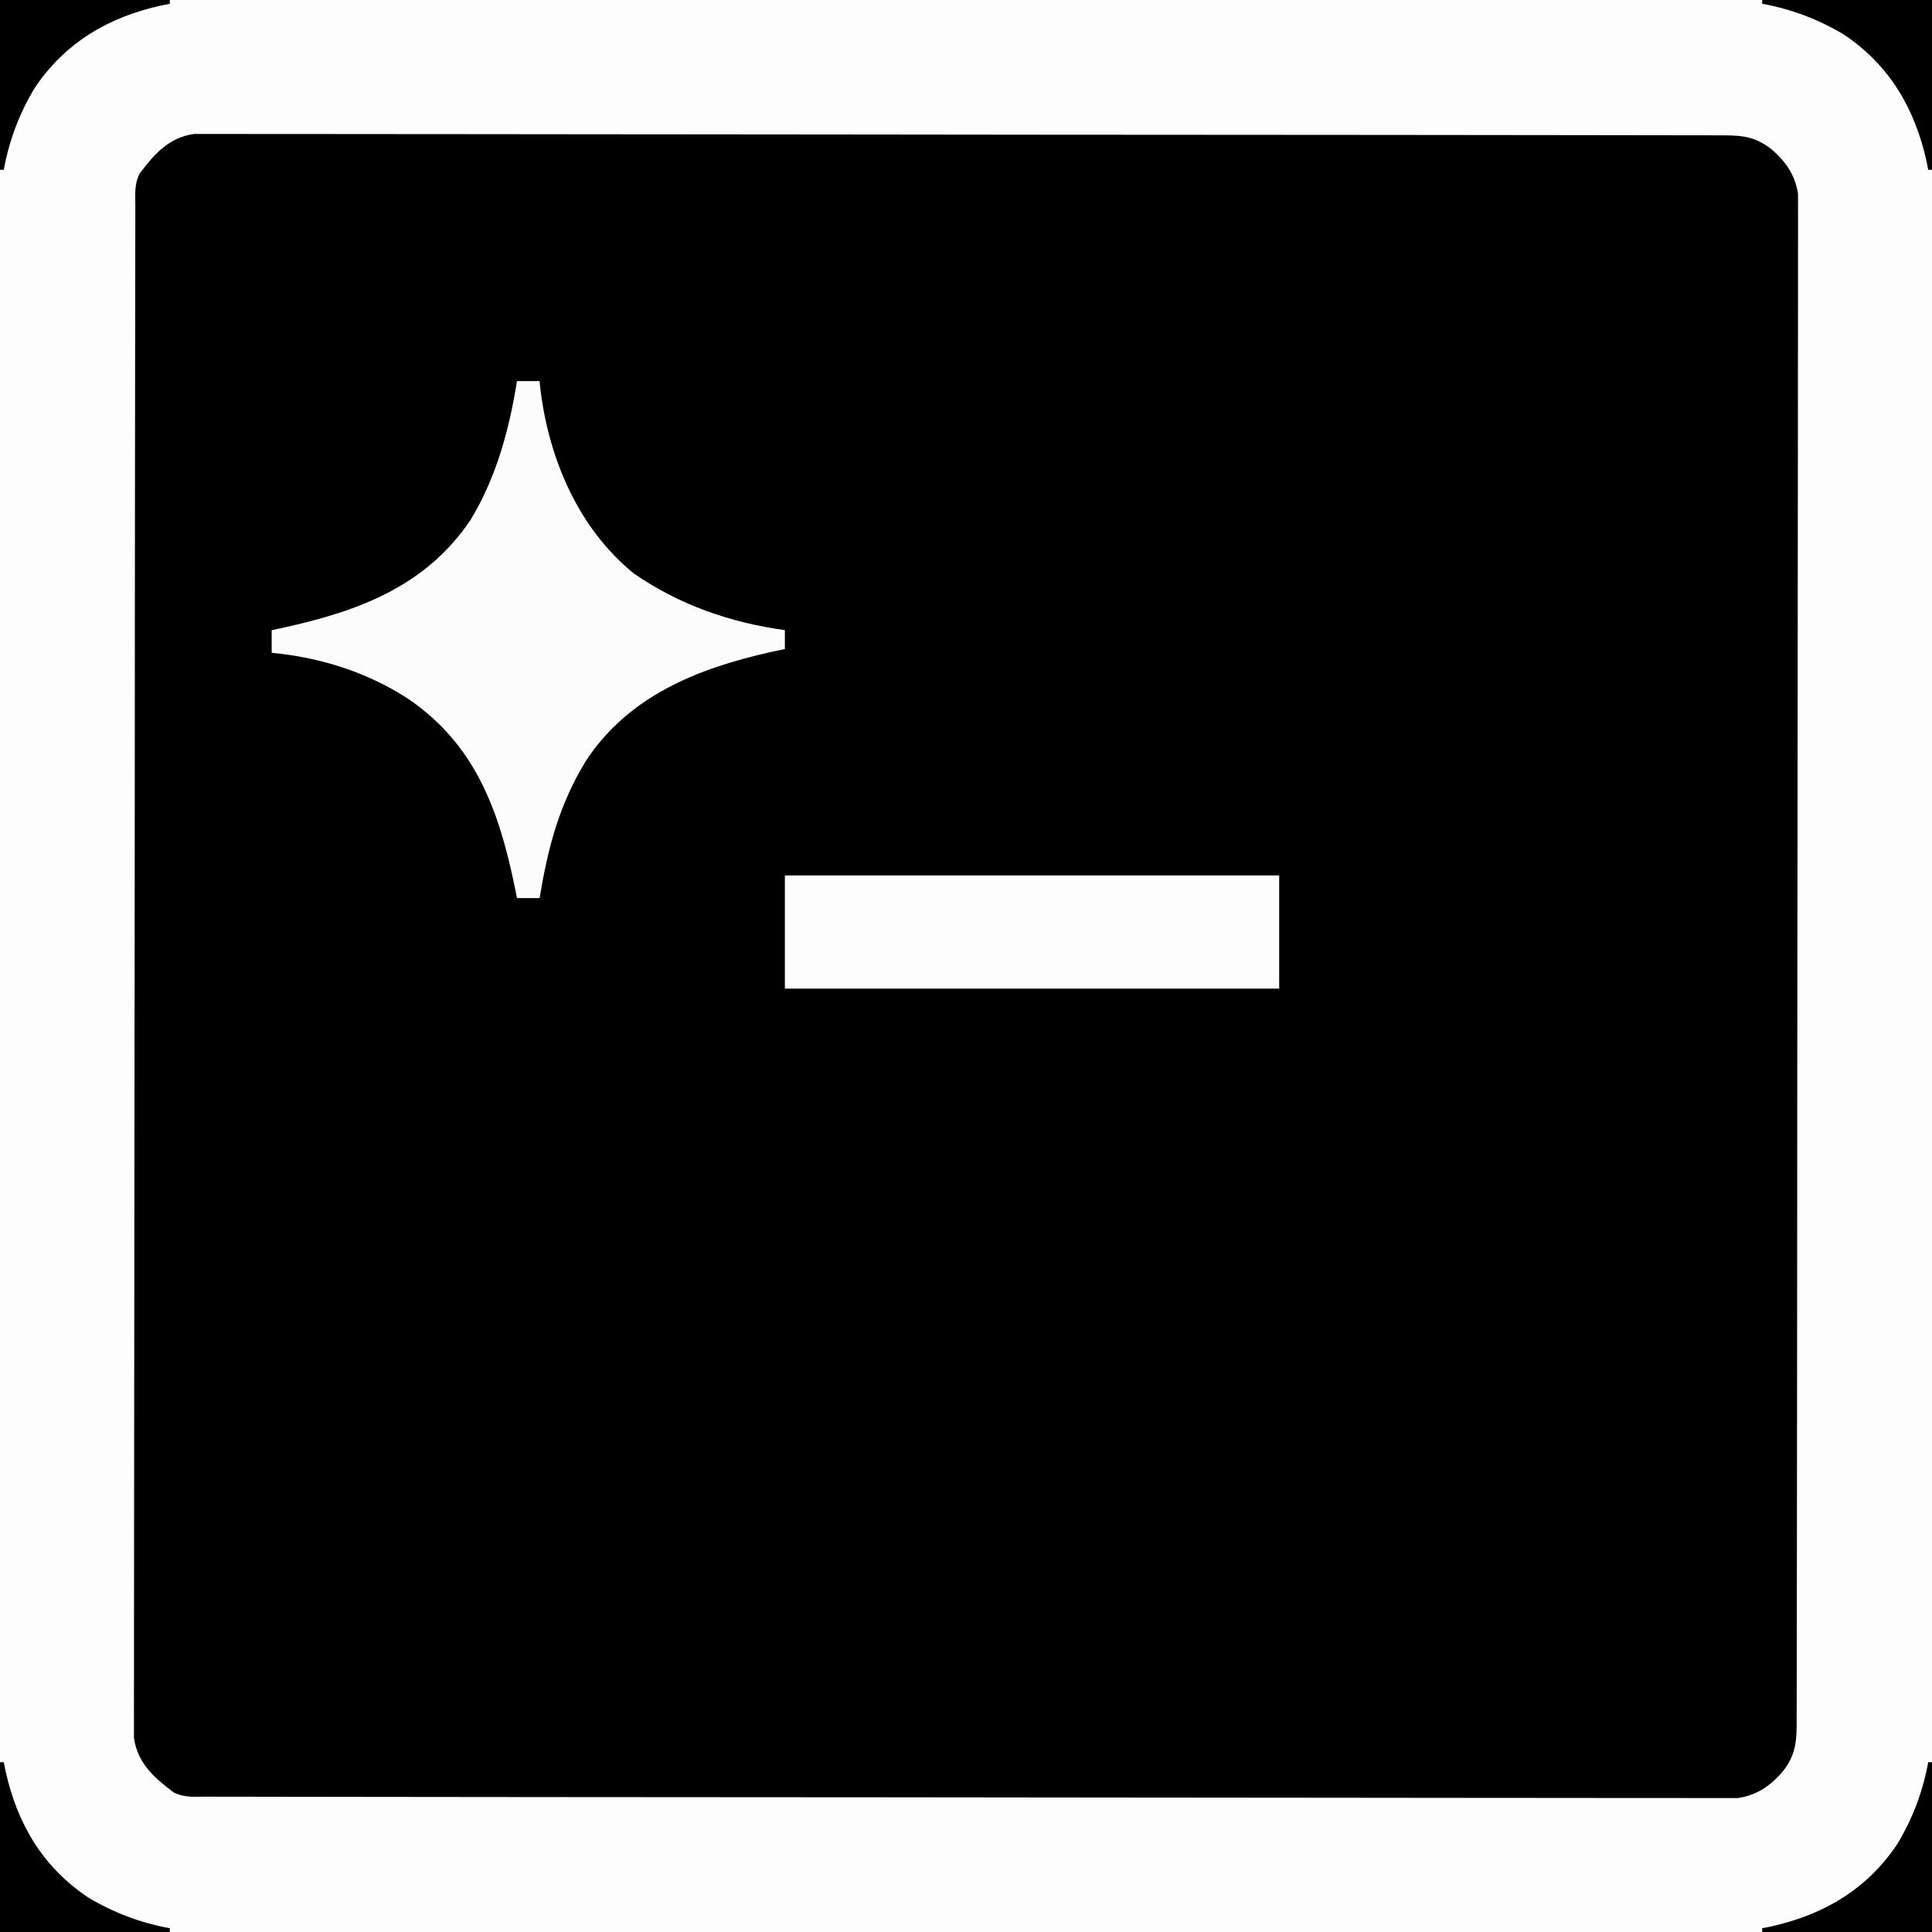
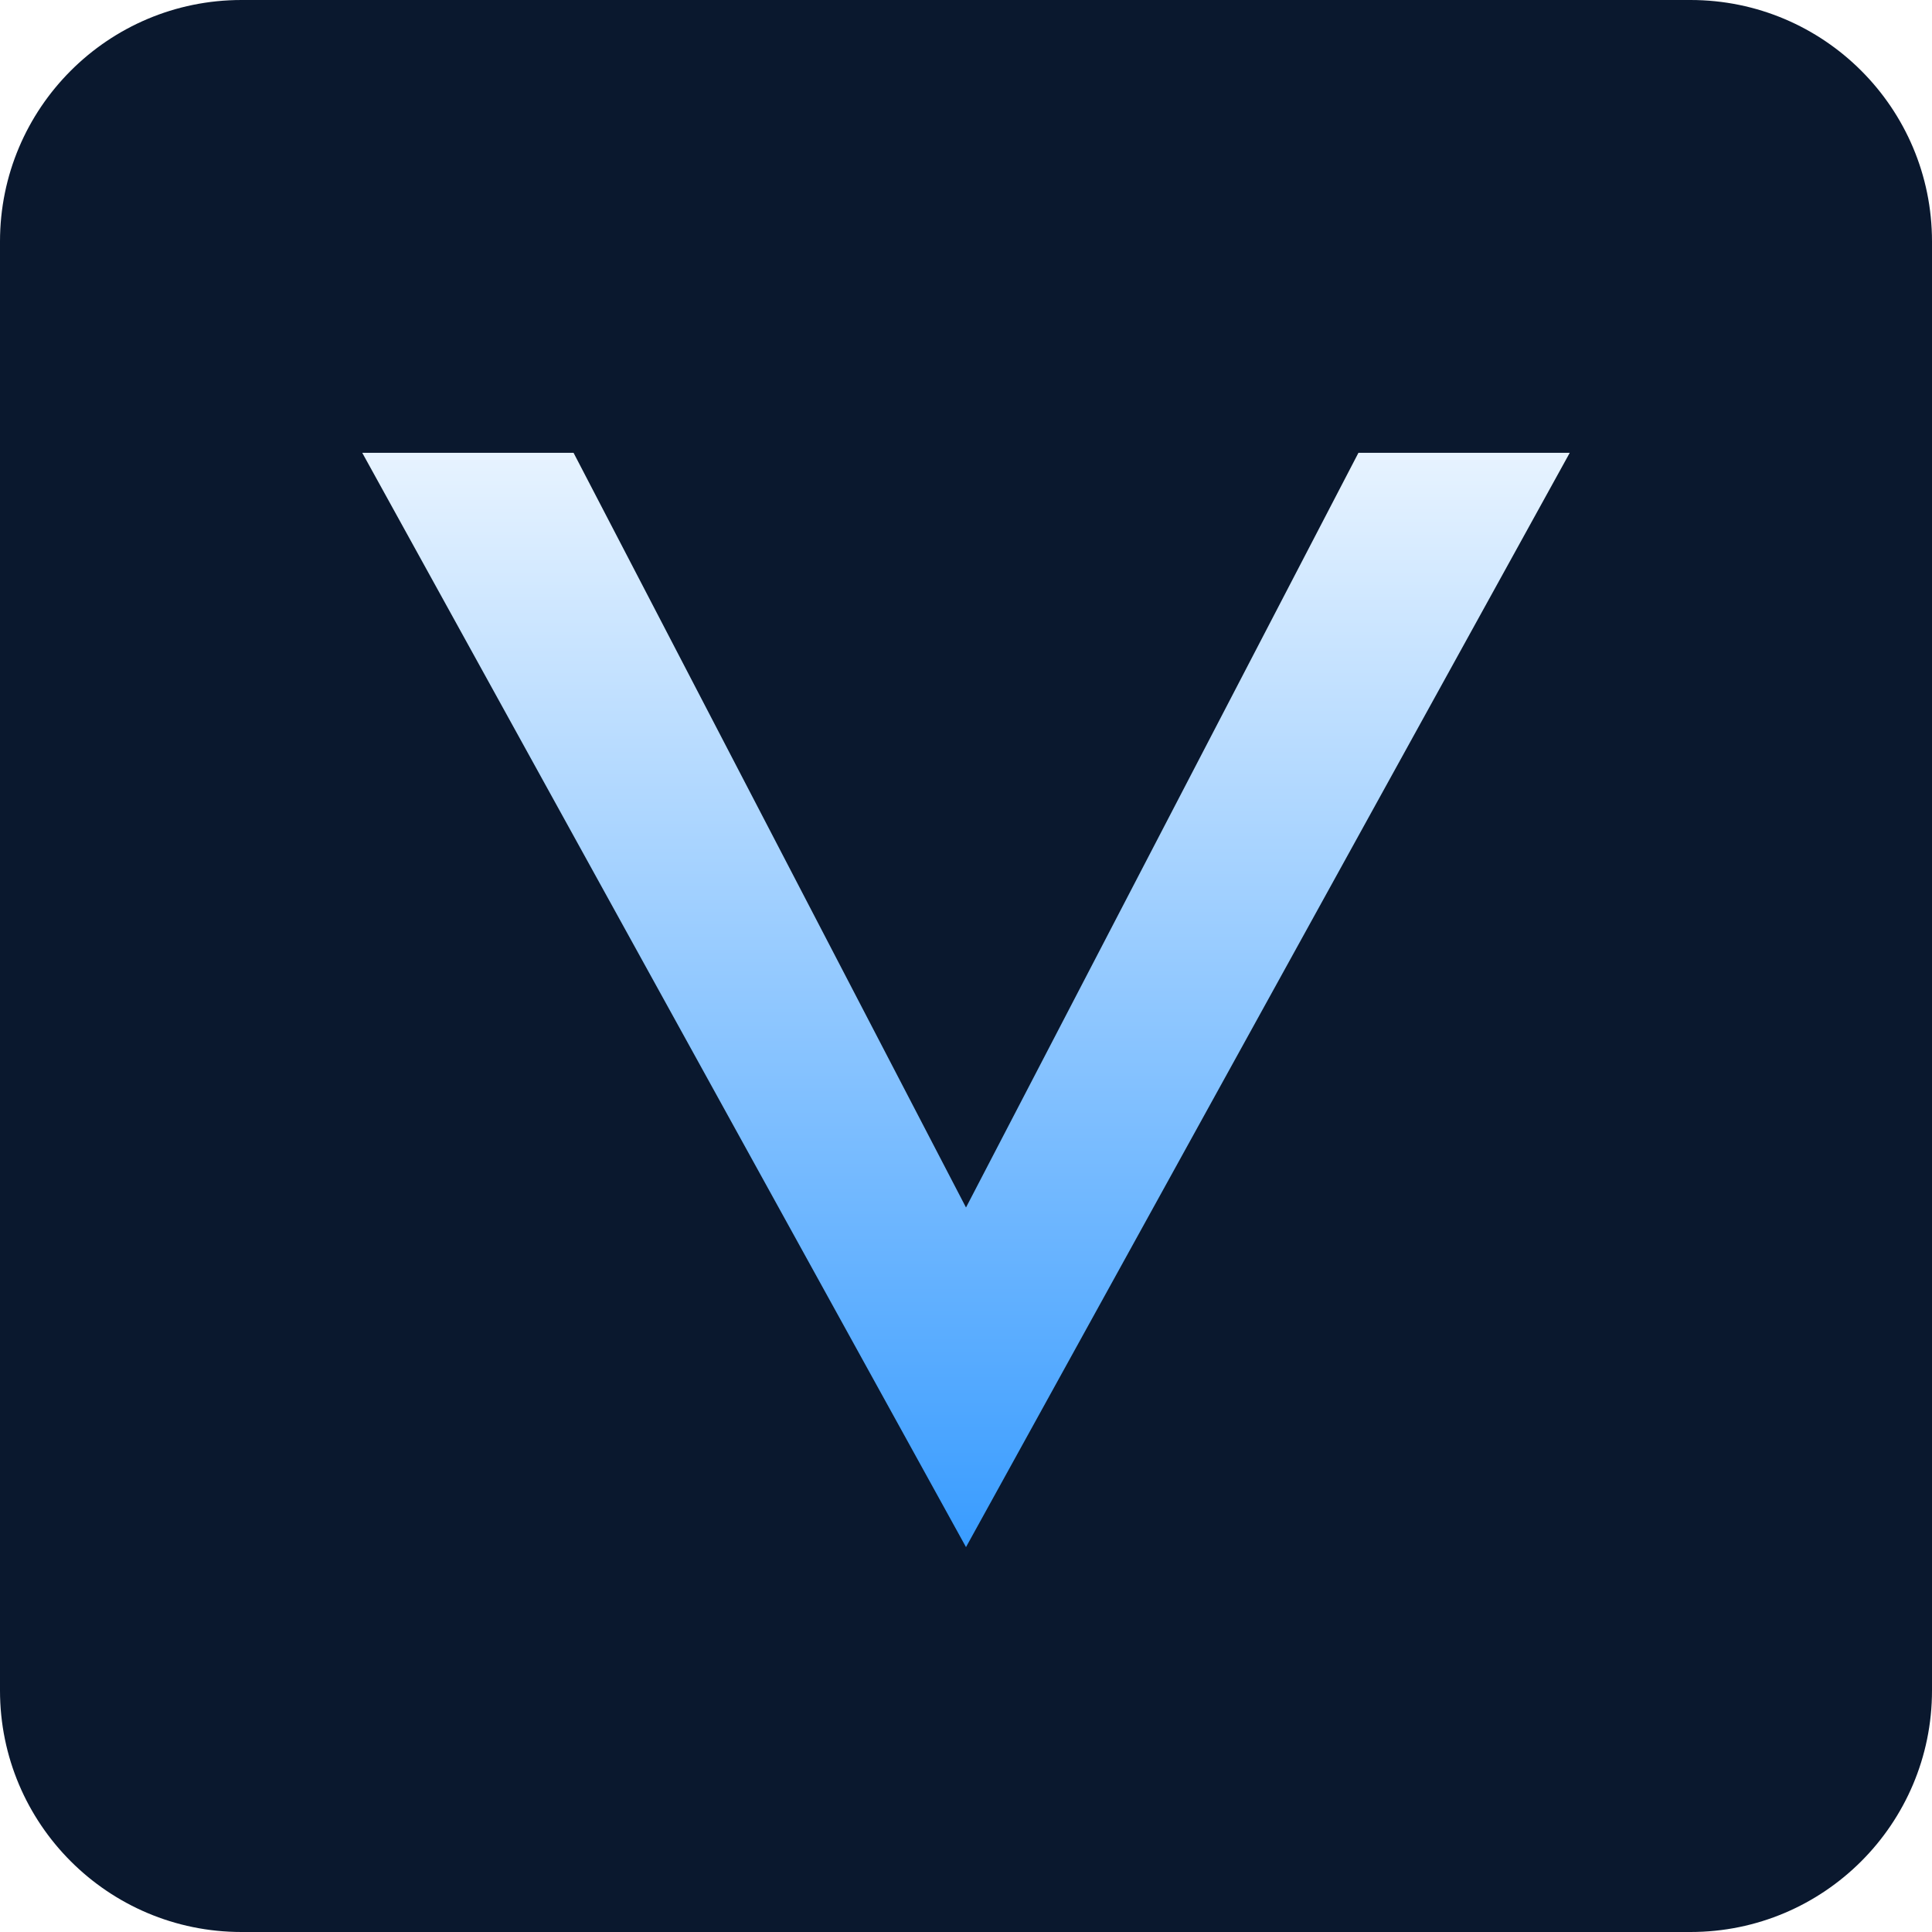
- <svg xmlns="http://www.w3.org/2000/svg" version="1.1" width="512" height="512">
-   <path d="M0 0 C168.96 0 337.92 0 512 0 C512 168.96 512 337.92 512 512 C343.04 512 174.08 512 0 512 C0 343.04 0 174.08 0 0 Z " fill="#000000" transform="translate(0,0)" />
-   <path d="M0 0 C168.96 0 337.92 0 512 0 C512 168.96 512 337.92 512 512 C343.04 512 174.08 512 0 512 C0 343.04 0 174.08 0 0 Z M37 46 C35.542 48.916 35.87 51.468 35.866 54.726 C35.863 55.429 35.861 56.132 35.859 56.856 C35.852 59.235 35.852 61.614 35.853 63.993 C35.85 65.706 35.846 67.42 35.842 69.133 C35.832 73.86 35.828 78.587 35.825 83.314 C35.821 88.405 35.812 93.496 35.803 98.586 C35.783 110.89 35.773 123.193 35.764 135.496 C35.76 141.286 35.755 147.075 35.749 152.864 C35.732 172.1 35.718 191.336 35.711 210.572 C35.709 215.567 35.707 220.561 35.705 225.556 C35.704 226.797 35.704 228.038 35.703 229.317 C35.695 249.437 35.67 269.557 35.637 289.676 C35.604 310.317 35.586 330.958 35.583 351.599 C35.581 363.195 35.572 374.79 35.547 386.385 C35.525 396.258 35.517 406.131 35.526 416.005 C35.531 421.044 35.529 426.084 35.51 431.124 C35.492 435.735 35.493 440.346 35.509 444.958 C35.511 446.628 35.507 448.299 35.495 449.969 C35.48 452.237 35.489 454.503 35.505 456.77 C35.504 458.031 35.503 459.291 35.502 460.59 C36.491 467.36 40.84 471.074 46 475 C48.916 476.458 51.468 476.13 54.726 476.134 C55.78 476.138 55.78 476.138 56.856 476.141 C59.235 476.148 61.614 476.148 63.993 476.147 C65.706 476.15 67.42 476.154 69.133 476.158 C73.86 476.168 78.587 476.172 83.314 476.175 C88.405 476.179 93.496 476.188 98.586 476.197 C110.89 476.217 123.193 476.227 135.496 476.236 C141.286 476.24 147.075 476.245 152.864 476.251 C172.1 476.268 191.336 476.282 210.572 476.289 C215.567 476.291 220.561 476.293 225.556 476.295 C227.418 476.296 227.418 476.296 229.317 476.297 C249.437 476.305 269.557 476.33 289.676 476.363 C310.317 476.396 330.958 476.414 351.599 476.417 C363.195 476.419 374.79 476.428 386.385 476.453 C396.258 476.475 406.131 476.483 416.005 476.474 C421.044 476.469 426.084 476.471 431.124 476.49 C435.735 476.508 440.346 476.507 444.958 476.491 C446.628 476.489 448.299 476.493 449.969 476.505 C452.237 476.52 454.503 476.511 456.77 476.495 C458.031 476.496 459.291 476.497 460.59 476.498 C465.743 475.745 469.553 473.011 472.812 469 C476.218 464.33 476.126 460.786 476.134 455.059 C476.137 454.357 476.139 453.655 476.141 452.932 C476.148 450.569 476.148 448.206 476.147 445.842 C476.15 444.135 476.154 442.429 476.158 440.722 C476.168 436.022 476.172 431.323 476.175 426.623 C476.179 421.558 476.188 416.493 476.197 411.428 C476.217 399.194 476.227 386.96 476.236 374.725 C476.24 368.967 476.245 363.209 476.251 357.451 C476.268 338.316 476.282 319.181 476.289 300.046 C476.291 295.08 476.293 290.114 476.295 285.148 C476.296 283.914 476.296 282.679 476.297 281.408 C476.305 261.398 476.33 241.389 476.363 221.379 C476.396 200.846 476.414 180.314 476.417 159.781 C476.419 148.249 476.428 136.716 476.453 125.183 C476.475 115.365 476.483 105.547 476.474 95.729 C476.469 90.717 476.471 85.706 476.49 80.695 C476.508 76.109 476.507 71.524 476.491 66.938 C476.489 65.277 476.493 63.617 476.505 61.956 C476.52 59.701 476.511 57.448 476.495 55.193 C476.496 53.313 476.496 53.313 476.498 51.395 C475.744 46.251 473.004 42.441 469 39.188 C464.33 35.782 460.786 35.874 455.059 35.866 C454.006 35.862 454.006 35.862 452.932 35.859 C450.569 35.852 448.206 35.852 445.842 35.853 C444.135 35.85 442.429 35.846 440.722 35.842 C436.022 35.832 431.323 35.828 426.623 35.825 C421.558 35.821 416.493 35.812 411.428 35.803 C399.194 35.783 386.96 35.773 374.725 35.764 C368.967 35.76 363.209 35.755 357.451 35.749 C338.316 35.732 319.181 35.718 300.046 35.711 C295.08 35.709 290.114 35.707 285.148 35.705 C283.297 35.704 283.297 35.704 281.408 35.703 C261.398 35.695 241.389 35.67 221.379 35.637 C200.846 35.604 180.314 35.586 159.781 35.583 C148.249 35.581 136.716 35.572 125.183 35.547 C115.365 35.525 105.547 35.517 95.729 35.526 C90.717 35.531 85.706 35.529 80.695 35.51 C76.109 35.492 71.524 35.493 66.938 35.509 C65.277 35.511 63.617 35.507 61.956 35.495 C59.701 35.48 57.448 35.489 55.193 35.505 C53.94 35.504 52.686 35.503 51.395 35.502 C44.635 36.493 40.921 40.847 37 46 Z " fill="#FDFDFD" transform="translate(0,0)" />
-   <path d="M0 0 C1.98 0 3.96 0 6 0 C6.112 1.129 6.112 1.129 6.227 2.281 C8.514 20.758 16.313 39.069 31 51 C43.084 59.324 56.465 63.975 71 66 C71 67.65 71 69.3 71 71 C69.113 71.402 69.113 71.402 67.188 71.812 C47.817 76.159 29.505 83.472 18.219 100.723 C11.132 112.358 8.197 123.735 6 137 C4.02 137 2.04 137 0 137 C-0.17 136.14 -0.34 135.28 -0.516 134.395 C-4.723 113.872 -10.943 96.372 -28.885 84.157 C-39.71 77.117 -52.191 73.208 -65 72 C-65 70.02 -65 68.04 -65 66 C-63.385 65.654 -63.385 65.654 -61.738 65.301 C-41.857 60.917 -24.135 54.33 -12.312 36.812 C-5.485 25.553 -2.054 12.916 0 0 Z " fill="#FCFCFC" transform="translate(137,101)" />
-   <path d="M0 0 C43.23 0 86.46 0 131 0 C131 9.9 131 19.8 131 30 C87.77 30 44.54 30 0 30 C0 20.1 0 10.2 0 0 Z " fill="#FDFDFD" transform="translate(208,232)" />
-   <path d="M0 0 C0.33 0 0.66 0 1 0 C1.147 0.739 1.294 1.477 1.445 2.238 C4.544 16.254 11.255 27.723 23.312 35.812 C30.113 39.889 37.206 42.575 45 44 C45 44.33 45 44.66 45 45 C30.15 45 15.3 45 0 45 C0 30.15 0 15.3 0 0 Z " fill="#000000" transform="translate(0,467)" />
-   <path d="M0 0 C0.33 0 0.66 0 1 0 C1 14.85 1 29.7 1 45 C-13.85 45 -28.7 45 -44 45 C-44 44.67 -44 44.34 -44 44 C-43.261 43.853 -42.523 43.706 -41.762 43.555 C-27.746 40.456 -16.277 33.745 -8.188 21.688 C-4.111 14.887 -1.425 7.794 0 0 Z " fill="#000000" transform="translate(511,467)" />
-   <path d="M0 0 C14.85 0 29.7 0 45 0 C45 14.85 45 29.7 45 45 C44.67 45 44.34 45 44 45 C43.853 44.261 43.706 43.523 43.555 42.762 C40.456 28.746 33.745 17.277 21.688 9.188 C14.887 5.111 7.794 2.425 0 1 C0 0.67 0 0.34 0 0 Z " fill="#000000" transform="translate(467,0)" />
-   <path d="M0 0 C14.85 0 29.7 0 45 0 C45 0.33 45 0.66 45 1 C44.261 1.147 43.523 1.294 42.762 1.445 C28.746 4.544 17.277 11.255 9.188 23.312 C5.111 30.113 2.425 37.206 1 45 C0.67 45 0.34 45 0 45 C0 30.15 0 15.3 0 0 Z " fill="#000000" transform="translate(0,0)" />
+ <svg xmlns="http://www.w3.org/2000/svg" viewBox="0 0 512 512" fill="none">
+   <rect width="512" height="512" rx="64" fill="#0A182E" />
+   <defs>
+     <linearGradient id="vgrad" x1="256" y1="80" x2="256" y2="420" gradientUnits="userSpaceOnUse">
+       <stop offset="0%" stop-color="#FFFFFF" />
+       <stop offset="100%" stop-color="#3399FF" />
+     </linearGradient>
+   </defs>
+   <path d="M96 120L256 410L416 120H360L256 320L152 120H96Z" fill="url(#vgrad)" />
</svg>
